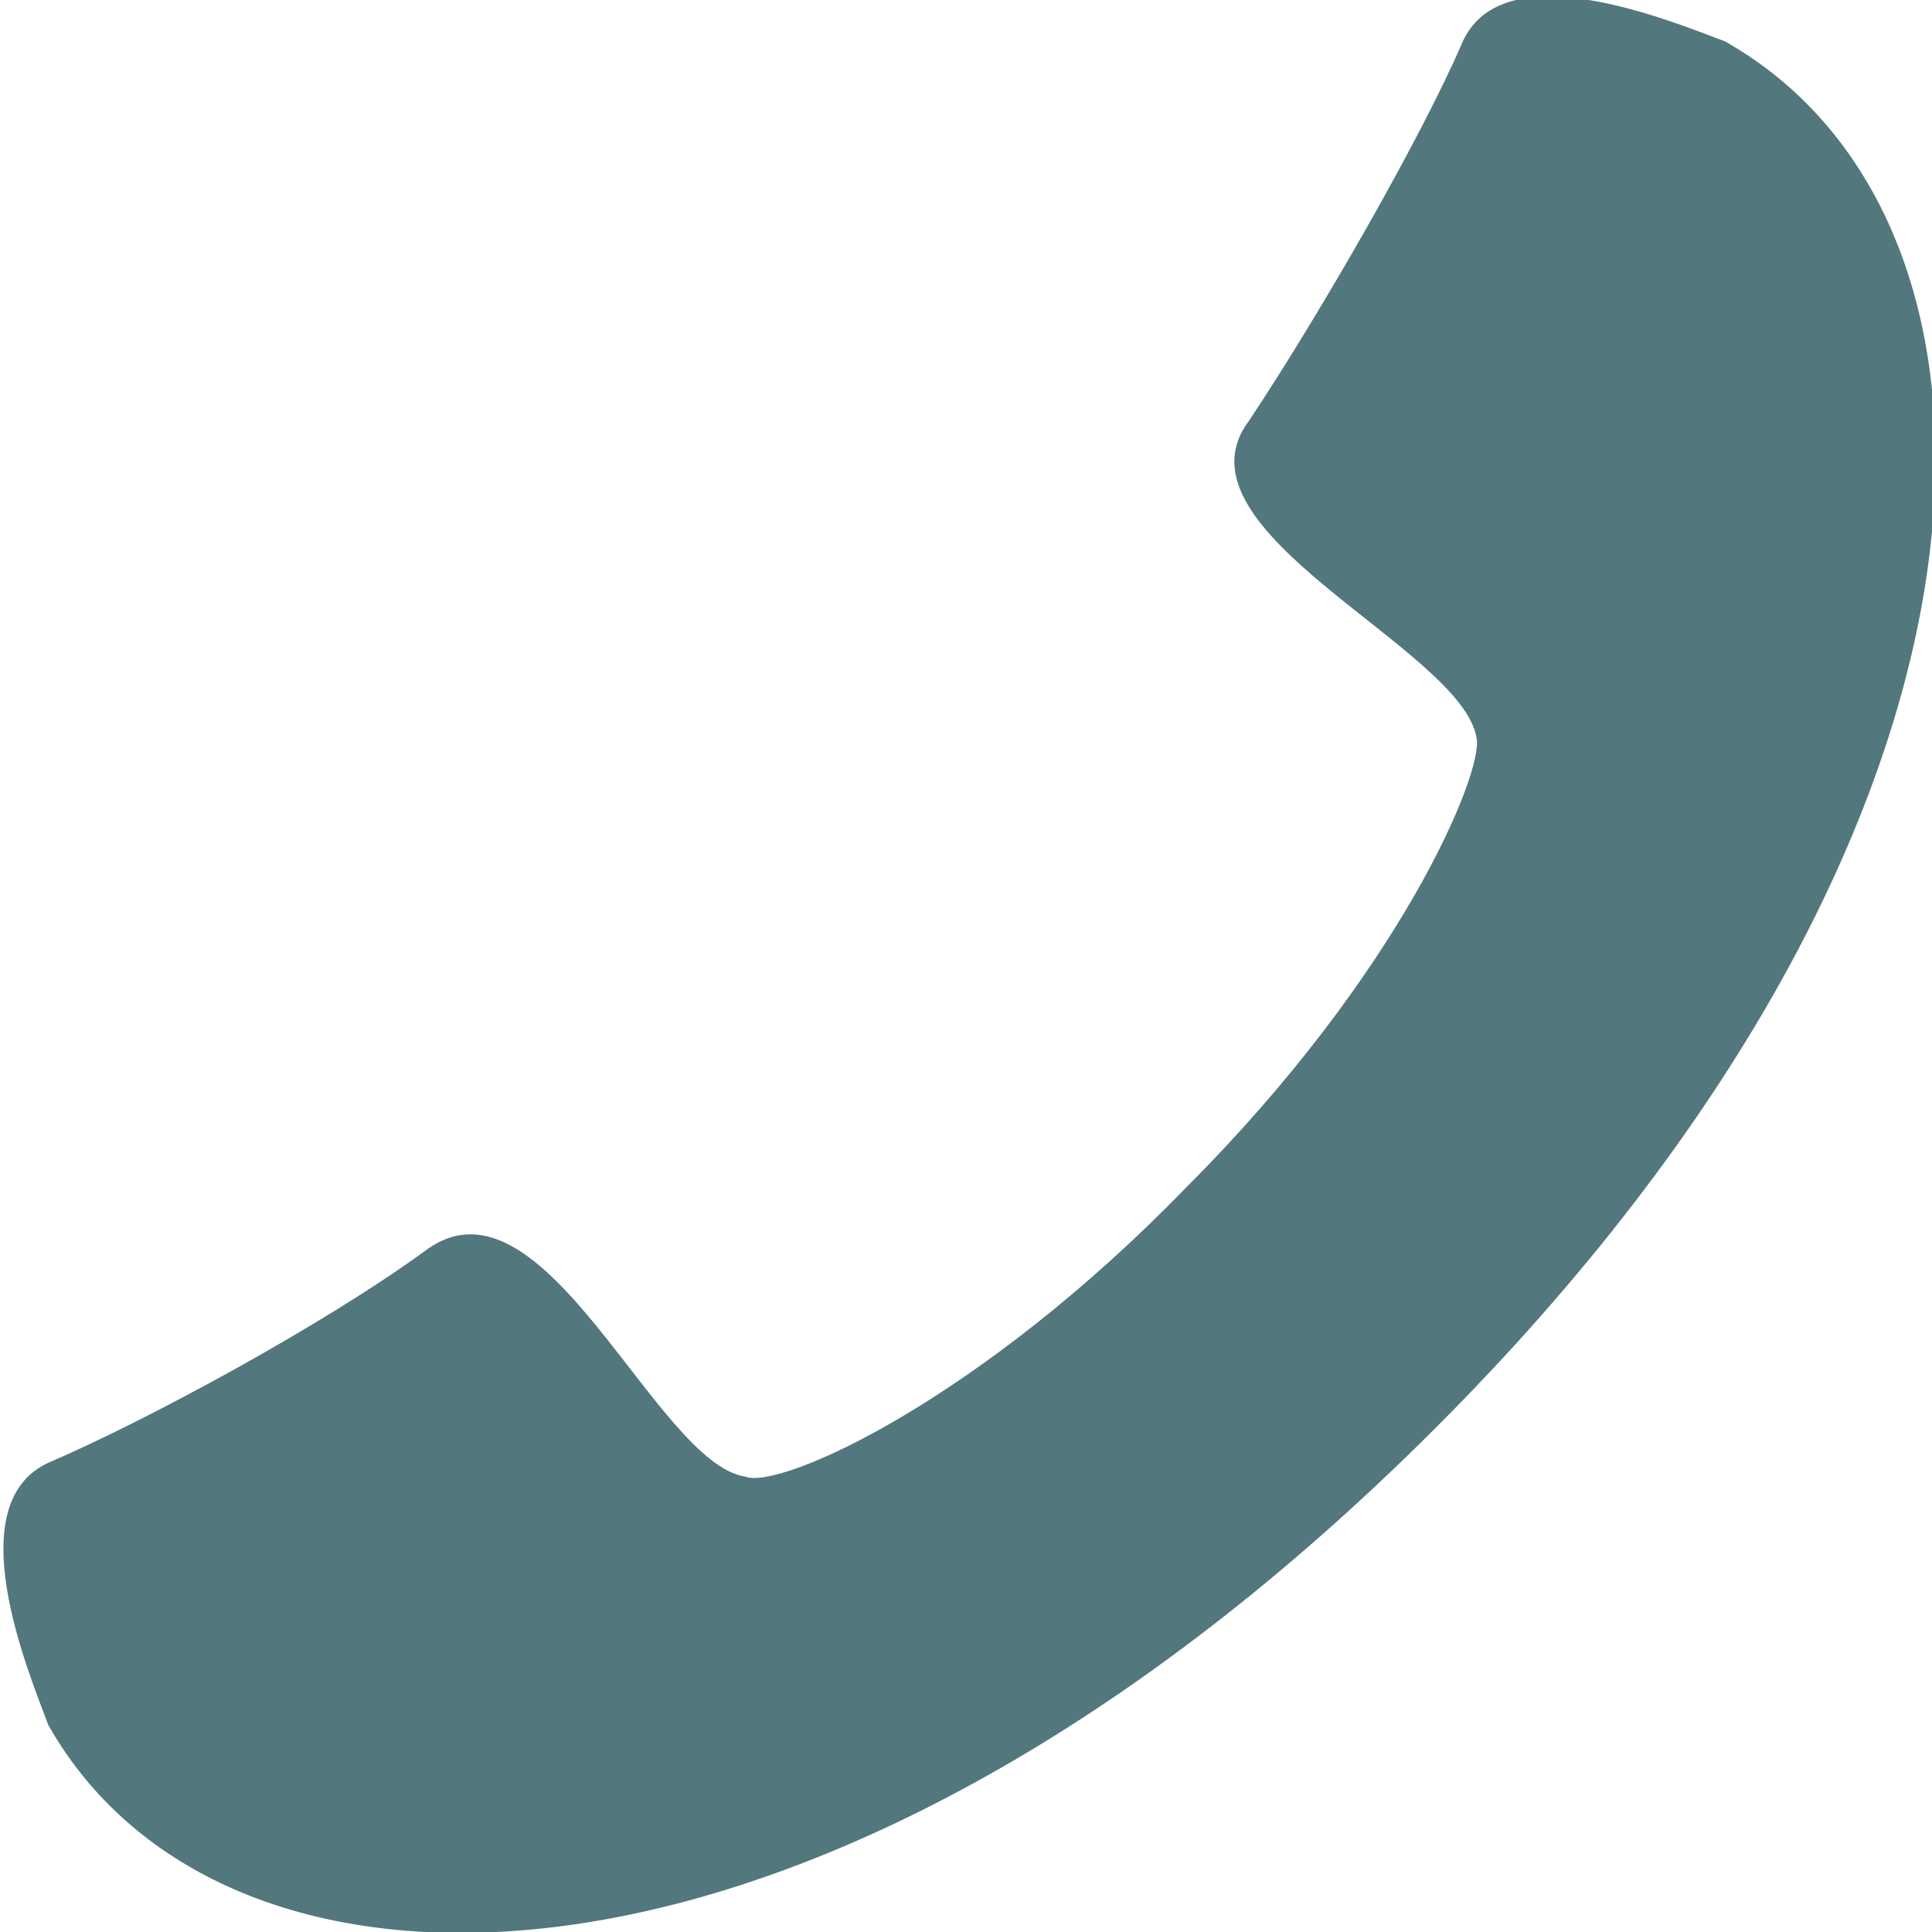
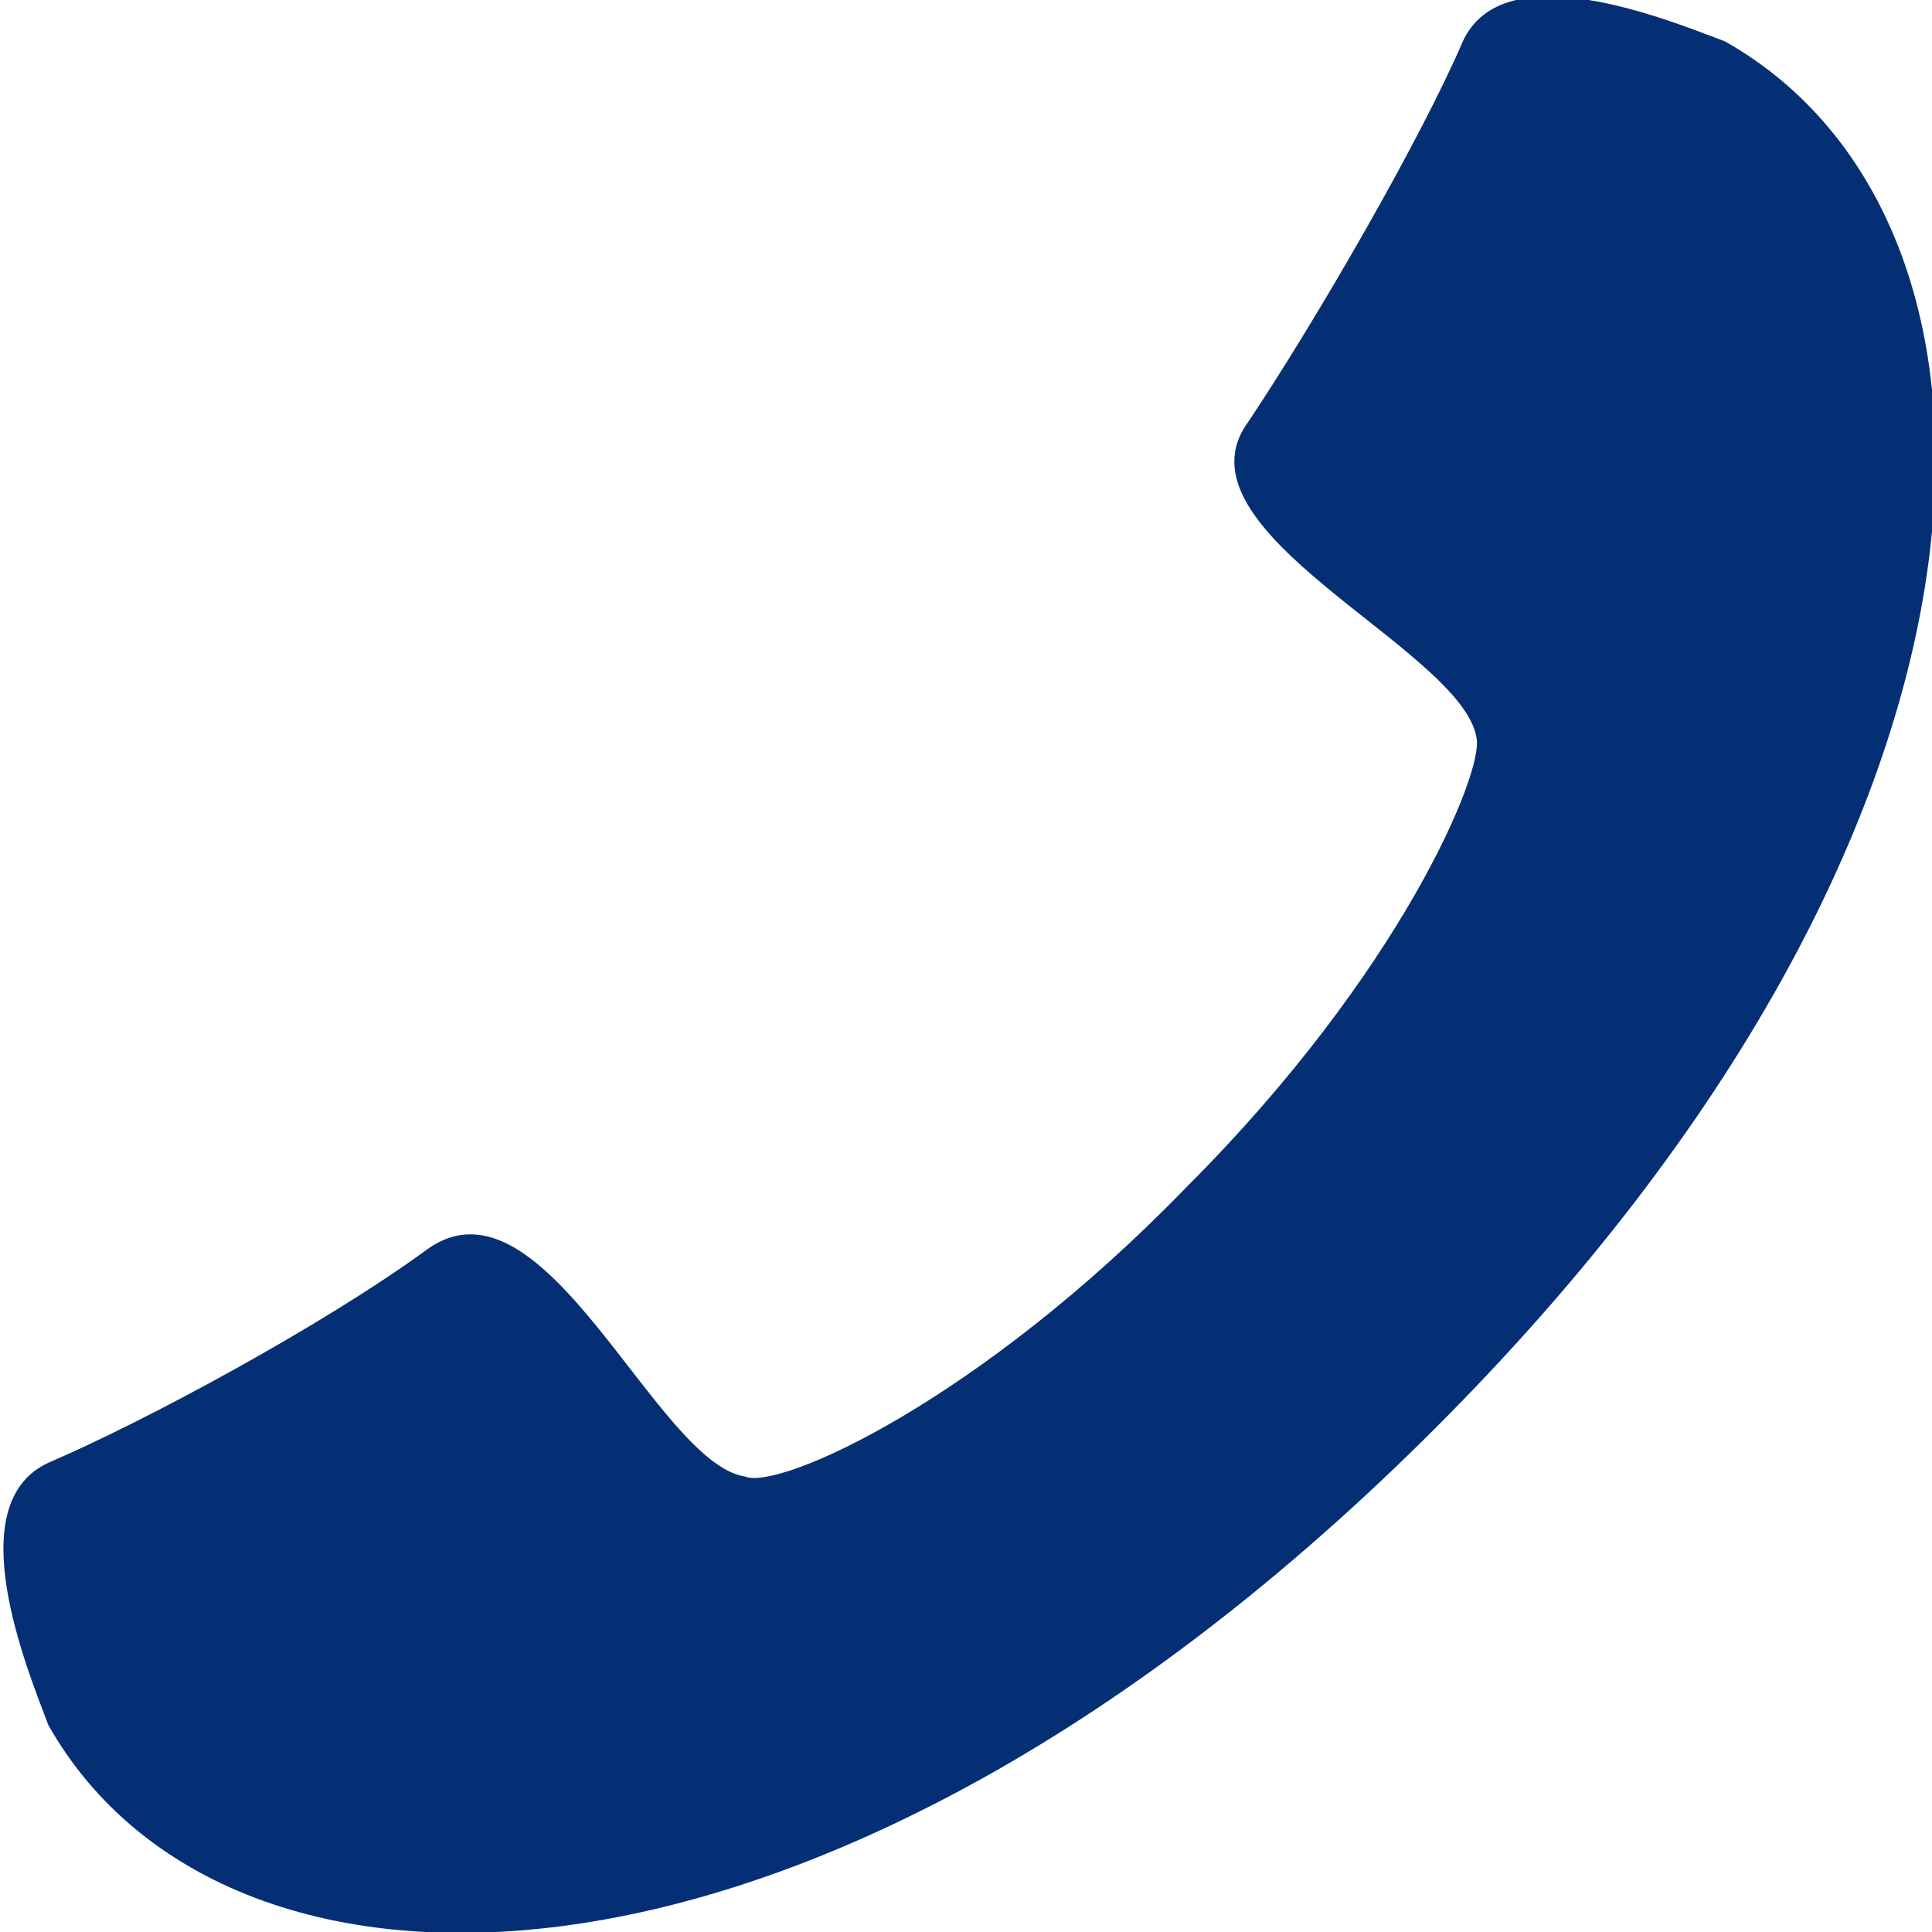
- <svg xmlns="http://www.w3.org/2000/svg" width="28" height="28" viewBox="0 0 28 28" fill="#52777D">
+ <svg xmlns="http://www.w3.org/2000/svg" width="28" height="28" viewBox="0 0 28 28" fill="#042f75">
  <path d="M17.2,17.2c3.1-3.1,4.3-6,4.2-6.5c-0.2-1.3-4.5-3-3.3-4.6c1-1.5,2.5-4.1,3.1-5.5c0.6-1.3,3-0.3,3.8,0c4.6,2.6,4.6,11.3-4.2,20.1S3.3,29.6,0.7,25c-0.3-0.8-1.3-3.2,0-3.8c1.4-0.6,4-2,5.5-3.1c1.7-1.2,3.3,3.1,4.6,3.3C11.3,21.6,14.2,20.3,17.2,17.2z" />
</svg>
